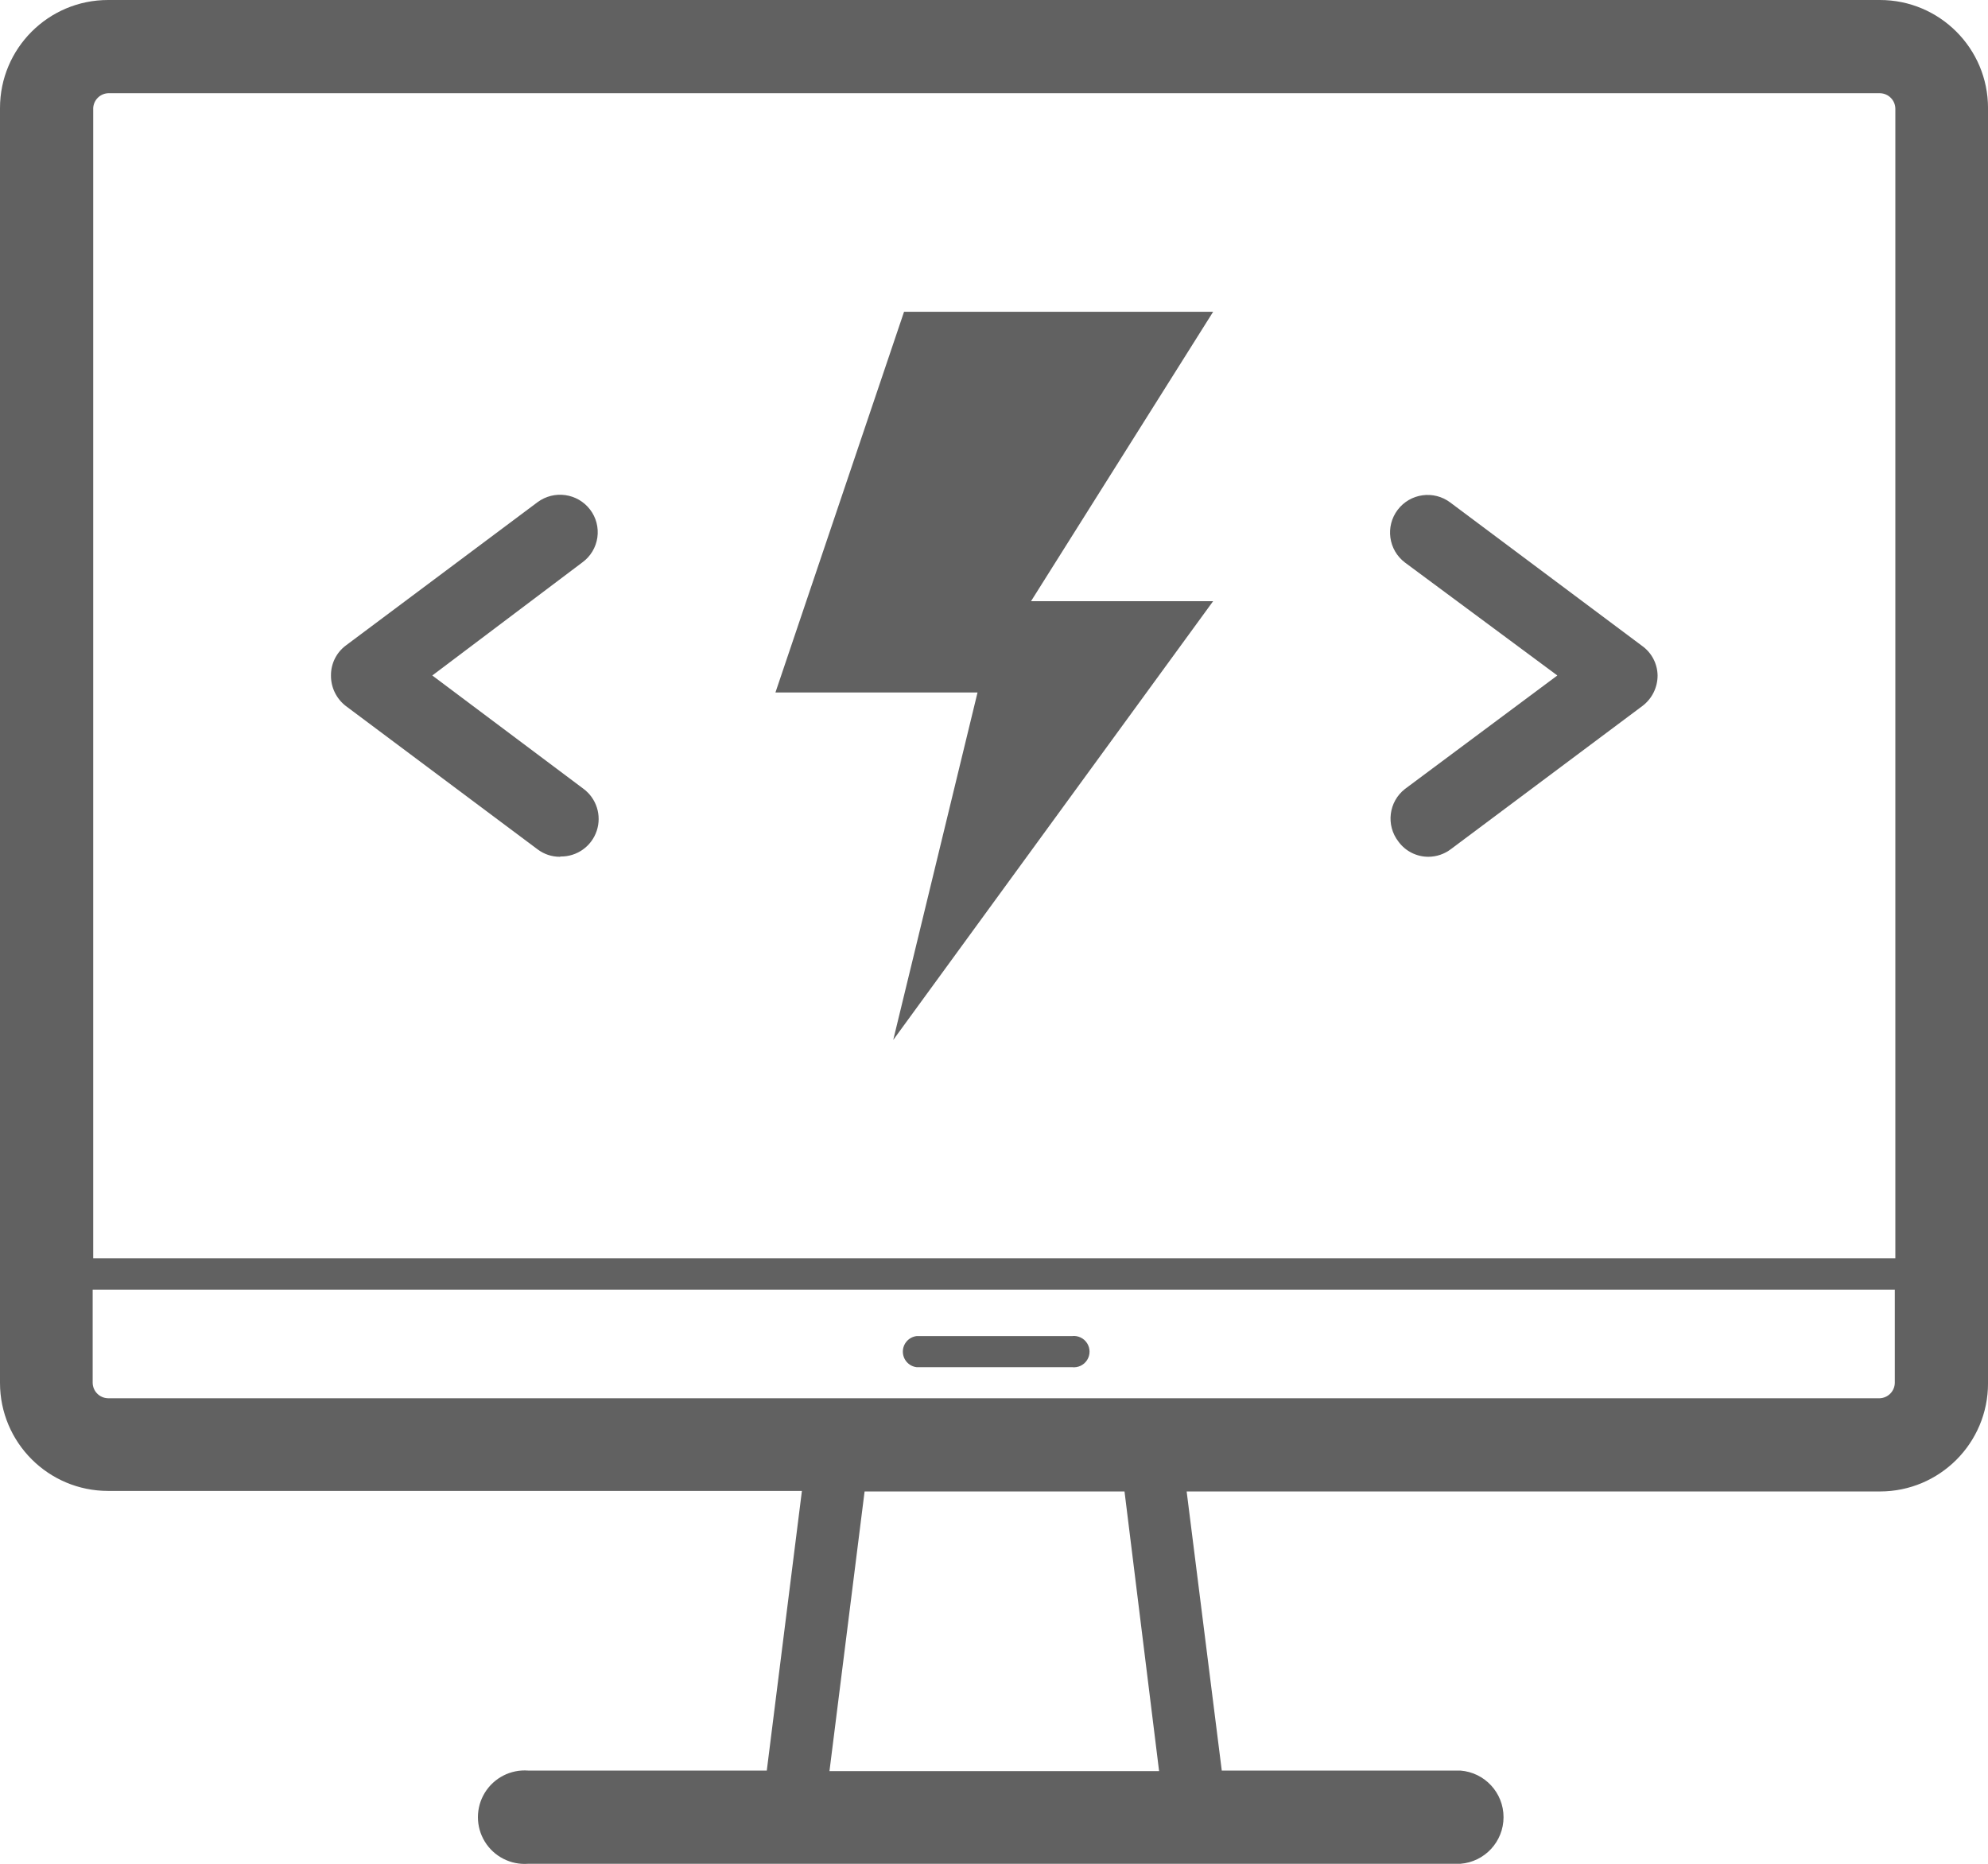
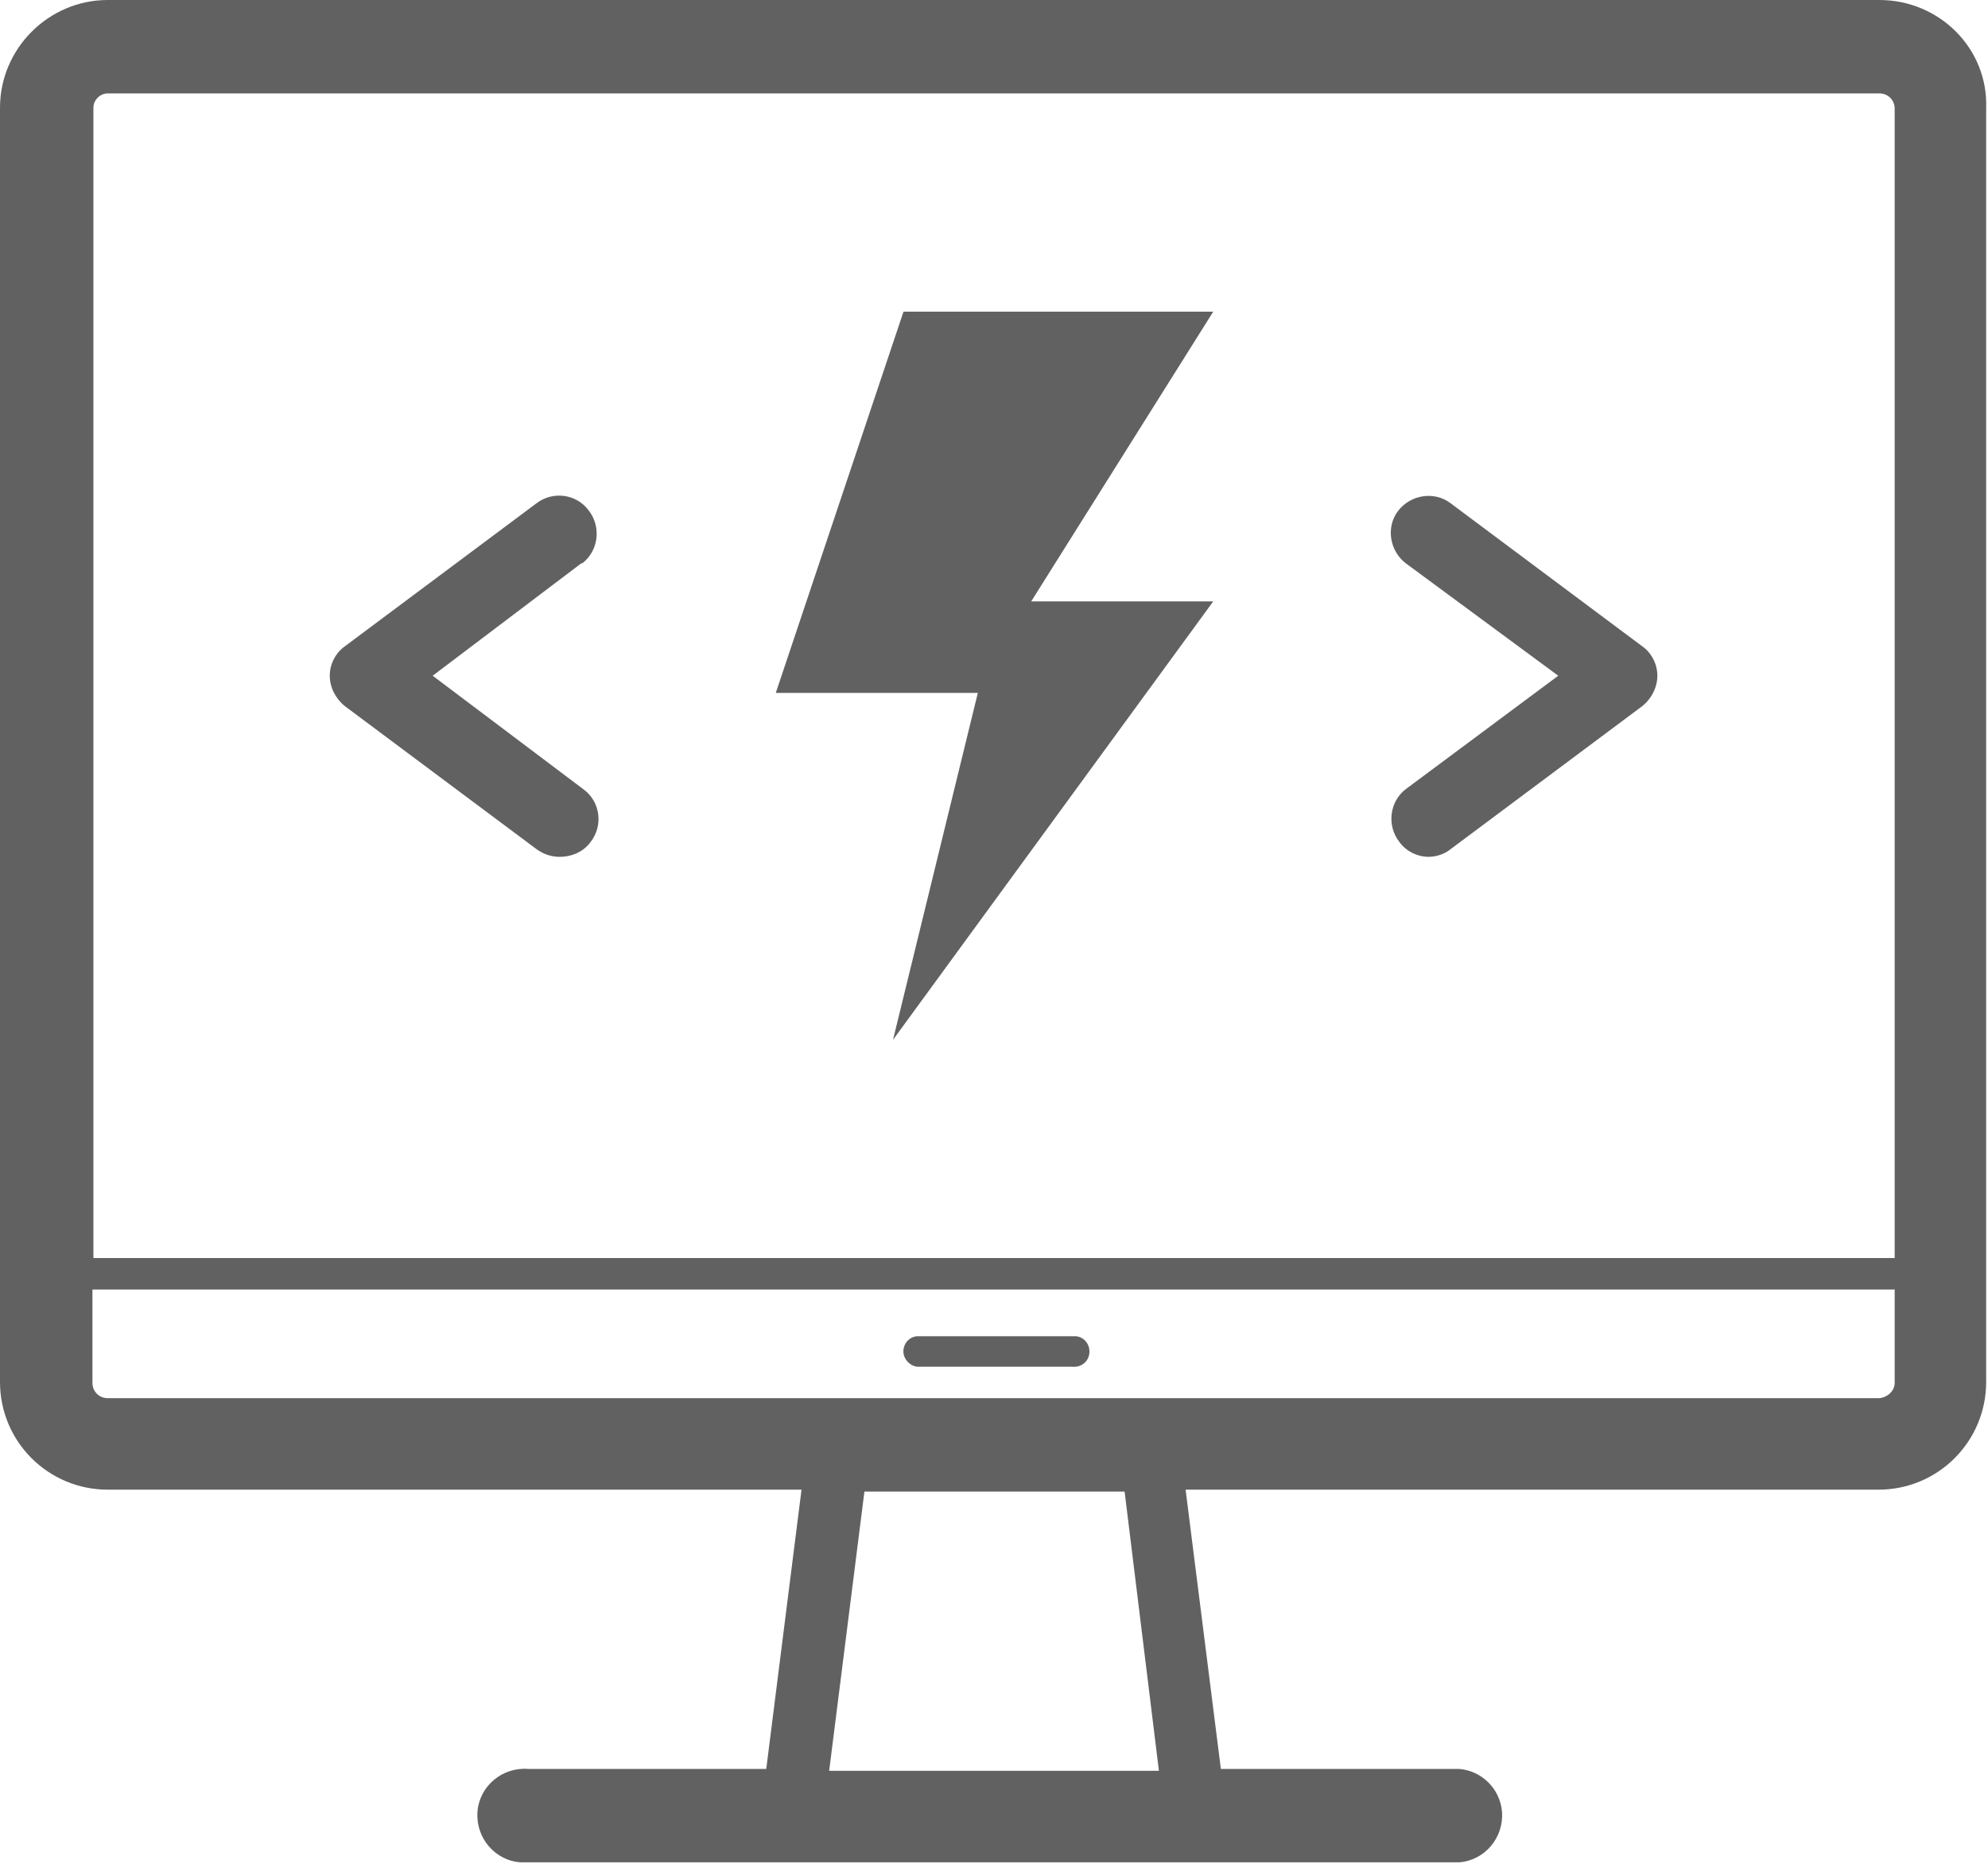
- <svg xmlns="http://www.w3.org/2000/svg" id="svg280553" version="1.1" viewBox="0 0 19.683 18.454" height="18.454mm" width="19.683mm">
-   <defs id="defs280547" />
-   <g transform="translate(33.6541,-139.6063)" id="layer1">
-     <g style="stroke-width:0.989" transform="matrix(0.2675074,0,0,0.2675074,-33.6541,139.6063)" id="Layer_2-67-2" data-name="Layer 2">
-       <g style="stroke-width:0.989" id="Layer_1-2-365-9" data-name="Layer 1">
-         <path style="fill:#616161;stroke-width:0.989" class="cls-1" d="M 69.58,0 H 4 A 4,4 0 0 0 0,4 v 47.18 a 4,4 0 0 0 4,4 h 25.68 l -1.3,10.35 h -8.83 a 1.73,1.73 0 1 0 0,3.45 h 34.5 a 1.73,1.73 0 0 0 0,-3.45 H 45.22 L 43.92,55.2 h 25.66 a 4,4 0 0 0 4,-4 V 4 a 4,4 0 0 0 -4,-4 z M 4,3.45 h 65.58 a 0.58,0.58 0 0 1 0.57,0.58 V 46.57 H 3.45 V 4 A 0.58,0.58 0 0 1 4,3.45 Z m 38.9,62.1 H 30.7 L 32,55.2 h 9.62 z M 69.58,51.75 H 4 A 0.58,0.58 0 0 1 3.43,51.18 v -3.45 h 66.7 v 3.45 a 0.58,0.58 0 0 1 -0.55,0.57 z" id="path5400-4" />
-         <path style="fill:#616161;stroke-width:0.989" class="cls-1" d="m 39.67,49.45 h -5.75 a 0.58,0.58 0 0 0 0,1.15 h 5.75 a 0.58,0.58 0 1 0 0,-1.15 z" id="path5402-3" />
-         <polygon style="fill:#616161;stroke-width:0.989" class="cls-1" points="38.16,22.25 44.9,11.54 33.46,11.54 28.7,25.63 36.18,25.63 33.06,38.49 44.9,22.25 " id="polygon5404-5" />
-         <path style="fill:#616161;stroke-width:0.989" class="cls-1" d="M 20.72,31.71 A 1.36,1.36 0 0 1 19.89,31.43 L 12.8,26.13 A 1.41,1.41 0 0 1 12.25,25 1.37,1.37 0 0 1 12.8,23.89 l 7.09,-5.3 a 1.4,1.4 0 0 1 1.95,0.27 1.38,1.38 0 0 1 -0.28,1.95 L 16,25 l 5.59,4.19 a 1.39,1.39 0 0 1 -0.84,2.51 z" id="path5406-1" />
-         <path style="fill:#616161;stroke-width:0.989" class="cls-1" d="M 52.87,31.71 A 1.37,1.37 0 0 1 51.76,31.15 1.39,1.39 0 0 1 52,29.2 L 57.64,25 52,20.82 a 1.392,1.392 0 0 1 1.68,-2.22 l 7.09,5.3 a 1.37,1.37 0 0 1 0.58,1.1 1.41,1.41 0 0 1 -0.55,1.12 l -7.09,5.3 a 1.39,1.39 0 0 1 -0.84,0.29 z" id="path5408-7" />
+ <svg xmlns="http://www.w3.org/2000/svg" version="1.1" id="svg280553" x="0px" y="0px" viewBox="0 0 55.8 52.3" style="enable-background:new 0 0 55.8 52.3;" xml:space="preserve">
+   <style type="text/css">
+ 	.st0{fill:#616161;}
+ </style>
+   <g id="layer1" transform="translate(33.6541,-139.6063)">
+     <g id="Layer_2-67-2" transform="matrix(0.2675074,0,0,0.2675074,-33.6541,139.6063)">
+       <g id="Layer_1-2-365-9">
+         <path id="path5400-4" class="st0" d="M197.2,0H11.3C5.1,0,0,5.1,0,11.3v133.7c0,6.3,5.1,11.3,11.3,11.3h72.8l-3.7,29.3h-25     c-2.7-0.2-5.1,1.8-5.3,4.5c-0.2,2.7,1.8,5.1,4.5,5.3c0.2,0,0.5,0,0.7,0h97.8c2.7-0.2,4.7-2.6,4.5-5.3c-0.2-2.4-2.1-4.3-4.5-4.5     h-25l-3.7-29.3h72.7c6.3,0,11.3-5.1,11.3-11.3V11.3C208.6,5.1,203.5,0,197.2,0z M11.3,9.8h185.9c0.9,0,1.6,0.7,1.6,1.6V132H9.8     V11.3C9.8,10.5,10.5,9.8,11.3,9.8z M121.6,185.8H87l3.7-29.3H118L121.6,185.8z M197.2,146.7H11.3c-0.9,0-1.6-0.7-1.6-1.6v-9.8     h189.1v9.8C198.8,145.9,198.1,146.6,197.2,146.7z" />
+         <path id="path5402-3" class="st0" d="M112.5,140.2H96.2c-0.9,0.1-1.5,0.9-1.4,1.8c0.1,0.7,0.7,1.3,1.4,1.4h16.3     c0.9,0.1,1.7-0.5,1.8-1.4c0.1-0.9-0.5-1.7-1.4-1.8C112.7,140.2,112.6,140.2,112.5,140.2z" />
+         <polygon id="polygon5404-5" class="st0" points="108.2,63.1 127.3,32.7 94.8,32.7 81.4,72.7 102.6,72.7 93.7,109.1 127.3,63.1         " />
+         <path id="path5406-1" class="st0" d="M58.7,89.9c-0.9,0-1.7-0.3-2.4-0.8l-20.1-15c-1-0.8-1.6-2-1.6-3.2c0-1.2,0.6-2.4,1.6-3.1     l20.1-15c1.7-1.3,4.2-1,5.5,0.8c1.3,1.7,1,4.2-0.7,5.5c0,0,0,0-0.1,0L45.4,70.9l15.8,11.9c1.8,1.3,2.1,3.8,0.8,5.5     C61.3,89.3,60.1,89.9,58.7,89.9L58.7,89.9z" />
+         <path id="path5408-7" class="st0" d="M149.9,89.9c-1.2,0-2.4-0.6-3.1-1.6c-1.3-1.7-1-4.2,0.7-5.5l16-11.9l-16-11.8     c-1.7-1.3-2.1-3.8-0.8-5.5c1.3-1.7,3.8-2.1,5.5-0.8l20.1,15c1,0.7,1.6,1.9,1.6,3.1c0,1.2-0.6,2.4-1.6,3.2l-20.1,15     C151.6,89.6,150.7,89.9,149.9,89.9z" />
      </g>
    </g>
  </g>
</svg>
